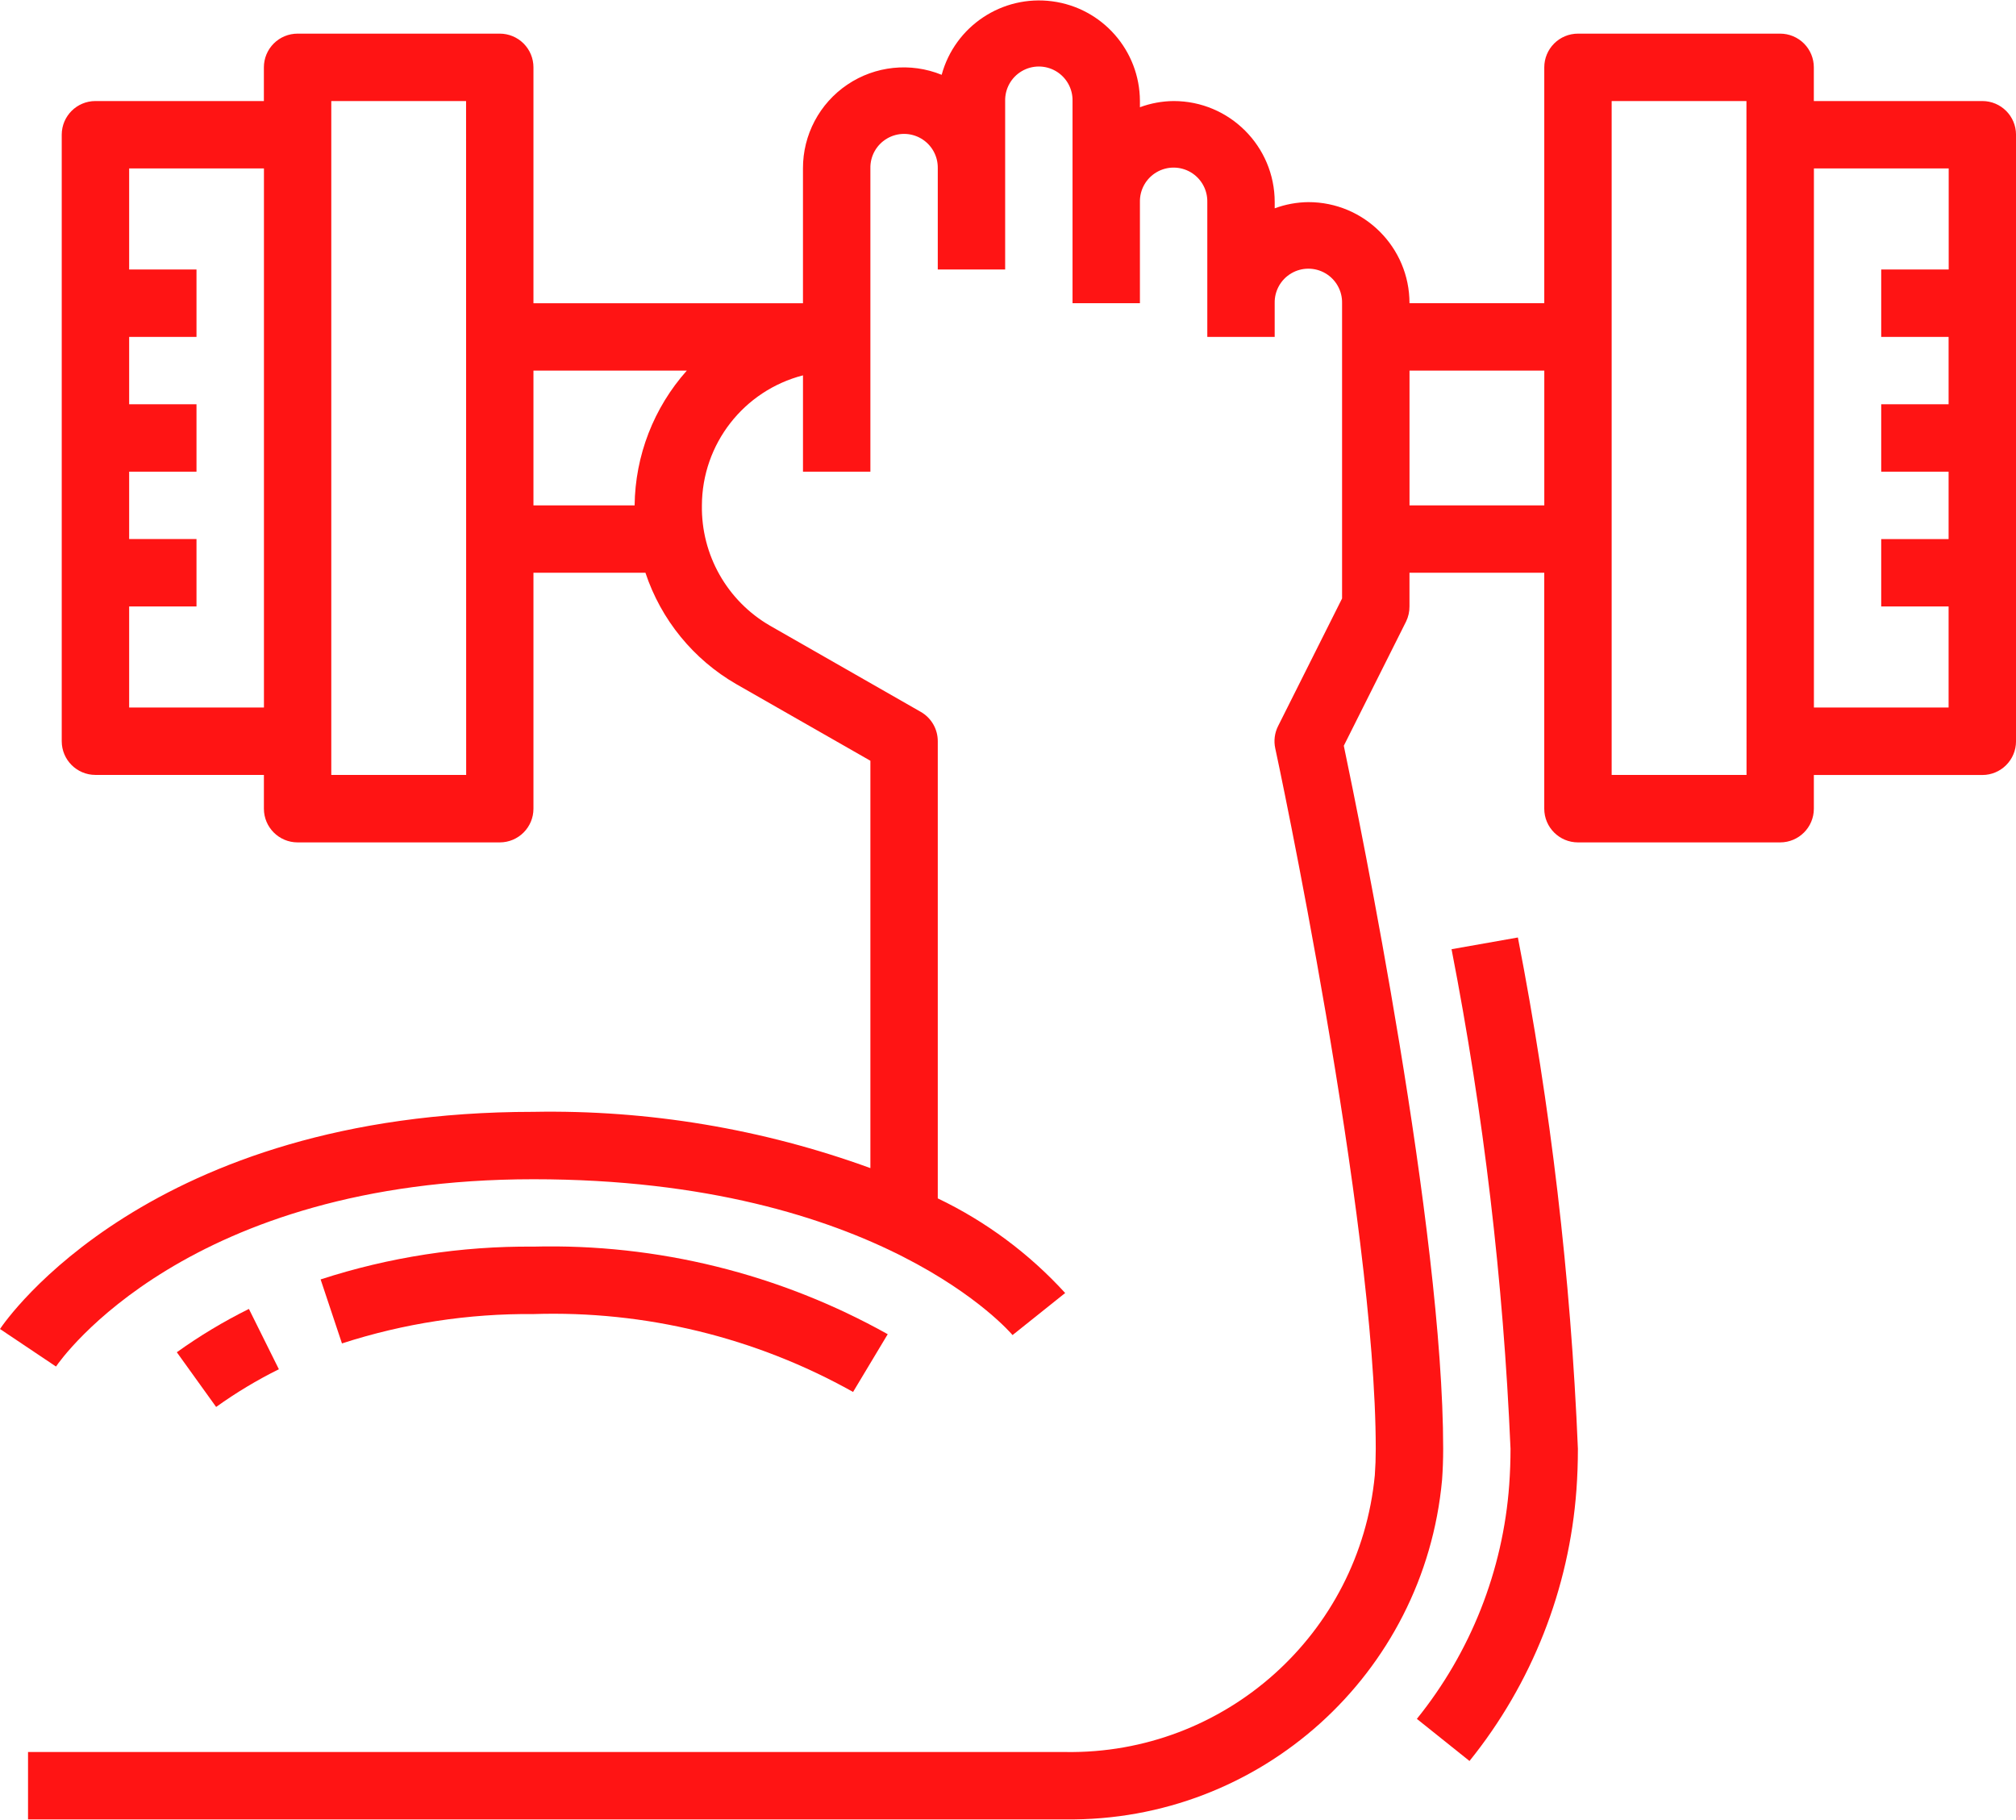
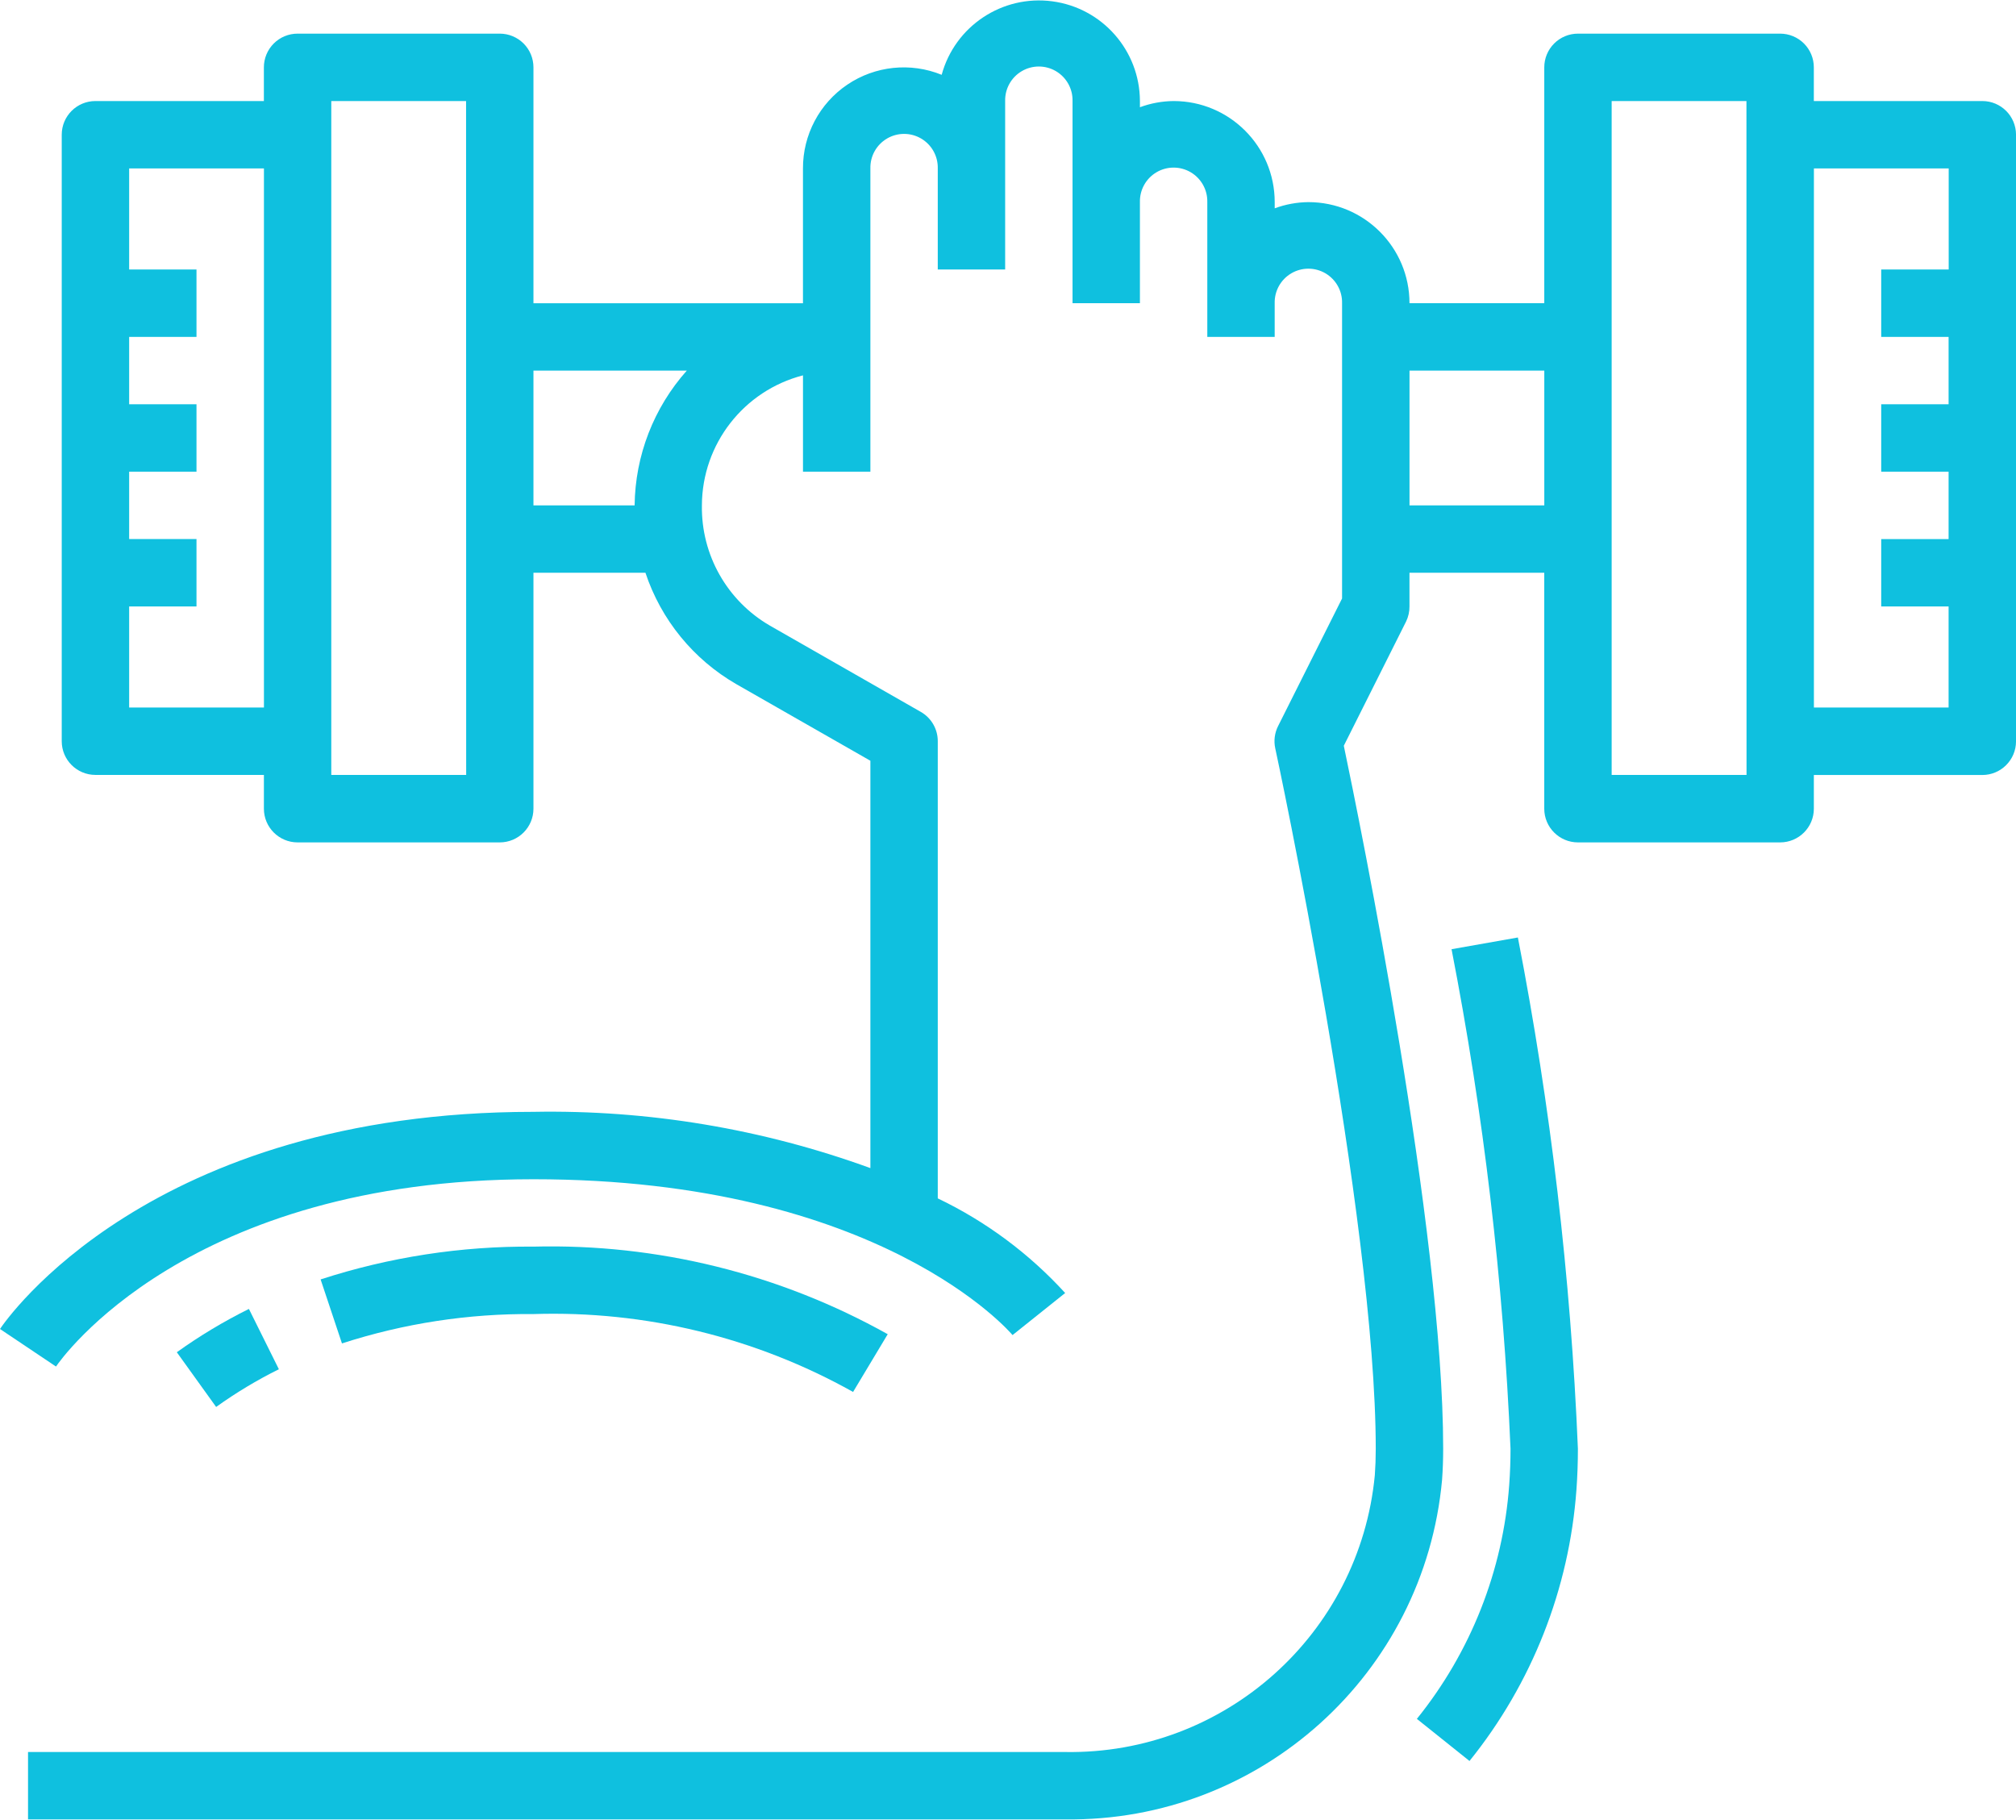
<svg xmlns="http://www.w3.org/2000/svg" id="https:_www.flaticon.com_free-icon_muscle_1813361_term_fitness_20gym_page_3_position_28" data-name="https://www.flaticon.com/free-icon/muscle_1813361#term=fitness%20gym&amp;page=3&amp;position=28" width="99.898" height="90.16" viewBox="0 0 99.898 90.16">
-   <path id="Path_56" data-name="Path 56" d="M336.406,261.642l2.608,2.087a24.215,24.215,0,0,0,5.3-13.445q.072-.988.072-2.027a169.745,169.745,0,0,0-2.974-25.336l-3.287.581a167.082,167.082,0,0,1,2.922,24.754c0,.609-.022,1.2-.064,1.786A20.884,20.884,0,0,1,336.406,261.642Zm0,0" transform="translate(-266.197 -176.465)" fill="#ff1414" />
-   <path id="Path_57" data-name="Path 57" d="M98.228,5.333H89.88V3.663a1.669,1.669,0,0,0-1.67-1.67H78.193a1.669,1.669,0,0,0-1.67,1.67V15.351H69.844a5.009,5.009,0,0,0-5.009-5.009,4.948,4.948,0,0,0-1.67.307v-.307a5.009,5.009,0,0,0-5.009-5.009,4.948,4.948,0,0,0-1.67.307V5.333a5,5,0,0,0-9.824-1.3,4.992,4.992,0,0,0-6.873,4.642v6.679H26.434V3.663a1.669,1.669,0,0,0-1.67-1.67H14.746a1.669,1.669,0,0,0-1.67,1.67v1.67H4.728A1.669,1.669,0,0,0,3.059,7V37.056a1.67,1.67,0,0,0,1.67,1.67h8.348V40.4a1.67,1.67,0,0,0,1.67,1.67H24.764a1.67,1.67,0,0,0,1.67-1.67V28.708h5.549a10.022,10.022,0,0,0,4.508,5.523l6.639,3.793V58.21a46.338,46.338,0,0,0-16.7-2.788C7.4,55.422.292,65.743,0,66.183l2.775,1.86c.257-.379,6.513-9.281,23.659-9.281,17.211,0,23.684,7.651,23.74,7.722L52.782,64.4a20.569,20.569,0,0,0-6.313-4.69V37.056a1.669,1.669,0,0,0-.835-1.45l-7.48-4.276a6.759,6.759,0,0,1-3.373-5.962,6.679,6.679,0,0,1,5.009-6.442V23.7H43.13V8.672a1.67,1.67,0,1,1,3.339,0v5.009h3.339V5.333a1.67,1.67,0,1,1,3.339,0V15.351h3.339V10.342a1.67,1.67,0,1,1,3.339,0v6.679h3.339v-1.67a1.67,1.67,0,1,1,3.339,0V29.983l-3.172,6.326a1.664,1.664,0,0,0-.139,1.1c.058.233,4.98,23.337,4.98,34.714q0,.668-.046,1.305A15.166,15.166,0,0,1,52.789,87.145H1.389v3.339h51.4a18.514,18.514,0,0,0,18.669-16.82q.055-.753.055-1.546c0-10.845-4.137-31.086-4.924-34.837l3.087-6.158a1.677,1.677,0,0,0,.167-.746v-1.67h6.679V40.4a1.67,1.67,0,0,0,1.67,1.67H88.211a1.67,1.67,0,0,0,1.67-1.67v-1.67h8.348a1.67,1.67,0,0,0,1.67-1.67V7A1.669,1.669,0,0,0,98.228,5.333ZM6.4,35.387V30.378H9.737V27.038H6.4V23.7H9.737V20.36H6.4V17.021H9.737V13.681H6.4V8.672h6.679V35.387Zm16.7,3.339H16.416V5.333h6.679ZM26.434,18.69h7.6a10.21,10.21,0,0,0-2.587,6.679H26.434Zm43.411,6.679V18.69h6.679v6.679Zm16.7,13.357H79.862V5.333h6.679Zm3.339-3.339V8.672h6.679v5.009H93.219v3.339h3.339V20.36H93.219V23.7h3.339v3.339H93.219v3.339h3.339v5.009Zm0,0" transform="translate(0 -0.326)" fill="#ff1414" />
-   <path id="Path_58" data-name="Path 58" d="M102.506,303.476l1.717-2.861a34.193,34.193,0,0,0-17.555-4.34A33.224,33.224,0,0,0,76.121,297.9l1.058,3.172a29.891,29.891,0,0,1,9.489-1.455A30.42,30.42,0,0,1,102.506,303.476Zm0,0" transform="translate(-60.234 -234.5)" fill="#ff1414" />
-   <path id="Path_59" data-name="Path 59" d="M45.556,311.1a25.82,25.82,0,0,0-3.572,2.147l1.948,2.711a22.4,22.4,0,0,1,3.109-1.869Zm0,0" transform="translate(-33.222 -246.238)" fill="#ff1414" />
+   <path id="Path_56" data-name="Path 56" d="M336.406,261.642l2.608,2.087a24.215,24.215,0,0,0,5.3-13.445q.072-.988.072-2.027a169.745,169.745,0,0,0-2.974-25.336l-3.287.581a167.082,167.082,0,0,1,2.922,24.754c0,.609-.022,1.2-.064,1.786A20.884,20.884,0,0,1,336.406,261.642Zm0,0" transform="translate(-266.197 -176.465)" fill="#0fc0df" />
+   <path id="Path_57" data-name="Path 57" d="M98.228,5.333H89.88V3.663a1.669,1.669,0,0,0-1.67-1.67H78.193a1.669,1.669,0,0,0-1.67,1.67V15.351H69.844a5.009,5.009,0,0,0-5.009-5.009,4.948,4.948,0,0,0-1.67.307v-.307a5.009,5.009,0,0,0-5.009-5.009,4.948,4.948,0,0,0-1.67.307V5.333a5,5,0,0,0-9.824-1.3,4.992,4.992,0,0,0-6.873,4.642v6.679H26.434V3.663a1.669,1.669,0,0,0-1.67-1.67H14.746a1.669,1.669,0,0,0-1.67,1.67v1.67H4.728A1.669,1.669,0,0,0,3.059,7V37.056a1.67,1.67,0,0,0,1.67,1.67h8.348V40.4a1.67,1.67,0,0,0,1.67,1.67H24.764a1.67,1.67,0,0,0,1.67-1.67V28.708h5.549a10.022,10.022,0,0,0,4.508,5.523l6.639,3.793V58.21a46.338,46.338,0,0,0-16.7-2.788C7.4,55.422.292,65.743,0,66.183l2.775,1.86c.257-.379,6.513-9.281,23.659-9.281,17.211,0,23.684,7.651,23.74,7.722L52.782,64.4a20.569,20.569,0,0,0-6.313-4.69V37.056a1.669,1.669,0,0,0-.835-1.45l-7.48-4.276a6.759,6.759,0,0,1-3.373-5.962,6.679,6.679,0,0,1,5.009-6.442V23.7H43.13V8.672a1.67,1.67,0,1,1,3.339,0v5.009h3.339V5.333a1.67,1.67,0,1,1,3.339,0V15.351h3.339V10.342a1.67,1.67,0,1,1,3.339,0v6.679h3.339v-1.67a1.67,1.67,0,1,1,3.339,0V29.983l-3.172,6.326a1.664,1.664,0,0,0-.139,1.1c.058.233,4.98,23.337,4.98,34.714q0,.668-.046,1.305A15.166,15.166,0,0,1,52.789,87.145H1.389v3.339h51.4a18.514,18.514,0,0,0,18.669-16.82q.055-.753.055-1.546c0-10.845-4.137-31.086-4.924-34.837l3.087-6.158a1.677,1.677,0,0,0,.167-.746v-1.67h6.679V40.4a1.67,1.67,0,0,0,1.67,1.67H88.211a1.67,1.67,0,0,0,1.67-1.67v-1.67h8.348a1.67,1.67,0,0,0,1.67-1.67V7A1.669,1.669,0,0,0,98.228,5.333ZM6.4,35.387V30.378H9.737V27.038H6.4V23.7H9.737V20.36H6.4V17.021H9.737V13.681H6.4V8.672h6.679V35.387Zm16.7,3.339H16.416V5.333h6.679ZM26.434,18.69h7.6a10.21,10.21,0,0,0-2.587,6.679H26.434Zm43.411,6.679V18.69h6.679v6.679Zm16.7,13.357H79.862V5.333h6.679Zm3.339-3.339V8.672h6.679v5.009H93.219v3.339h3.339V20.36H93.219V23.7h3.339v3.339H93.219v3.339h3.339v5.009Zm0,0" transform="translate(0 -0.326)" fill="#0fc0df" />
+   <path id="Path_58" data-name="Path 58" d="M102.506,303.476l1.717-2.861a34.193,34.193,0,0,0-17.555-4.34A33.224,33.224,0,0,0,76.121,297.9l1.058,3.172a29.891,29.891,0,0,1,9.489-1.455A30.42,30.42,0,0,1,102.506,303.476Zm0,0" transform="translate(-60.234 -234.5)" fill="#0fc0df" />
+   <path id="Path_59" data-name="Path 59" d="M45.556,311.1a25.82,25.82,0,0,0-3.572,2.147l1.948,2.711a22.4,22.4,0,0,1,3.109-1.869Zm0,0" transform="translate(-33.222 -246.238)" fill="#0fc0df" />
</svg>
